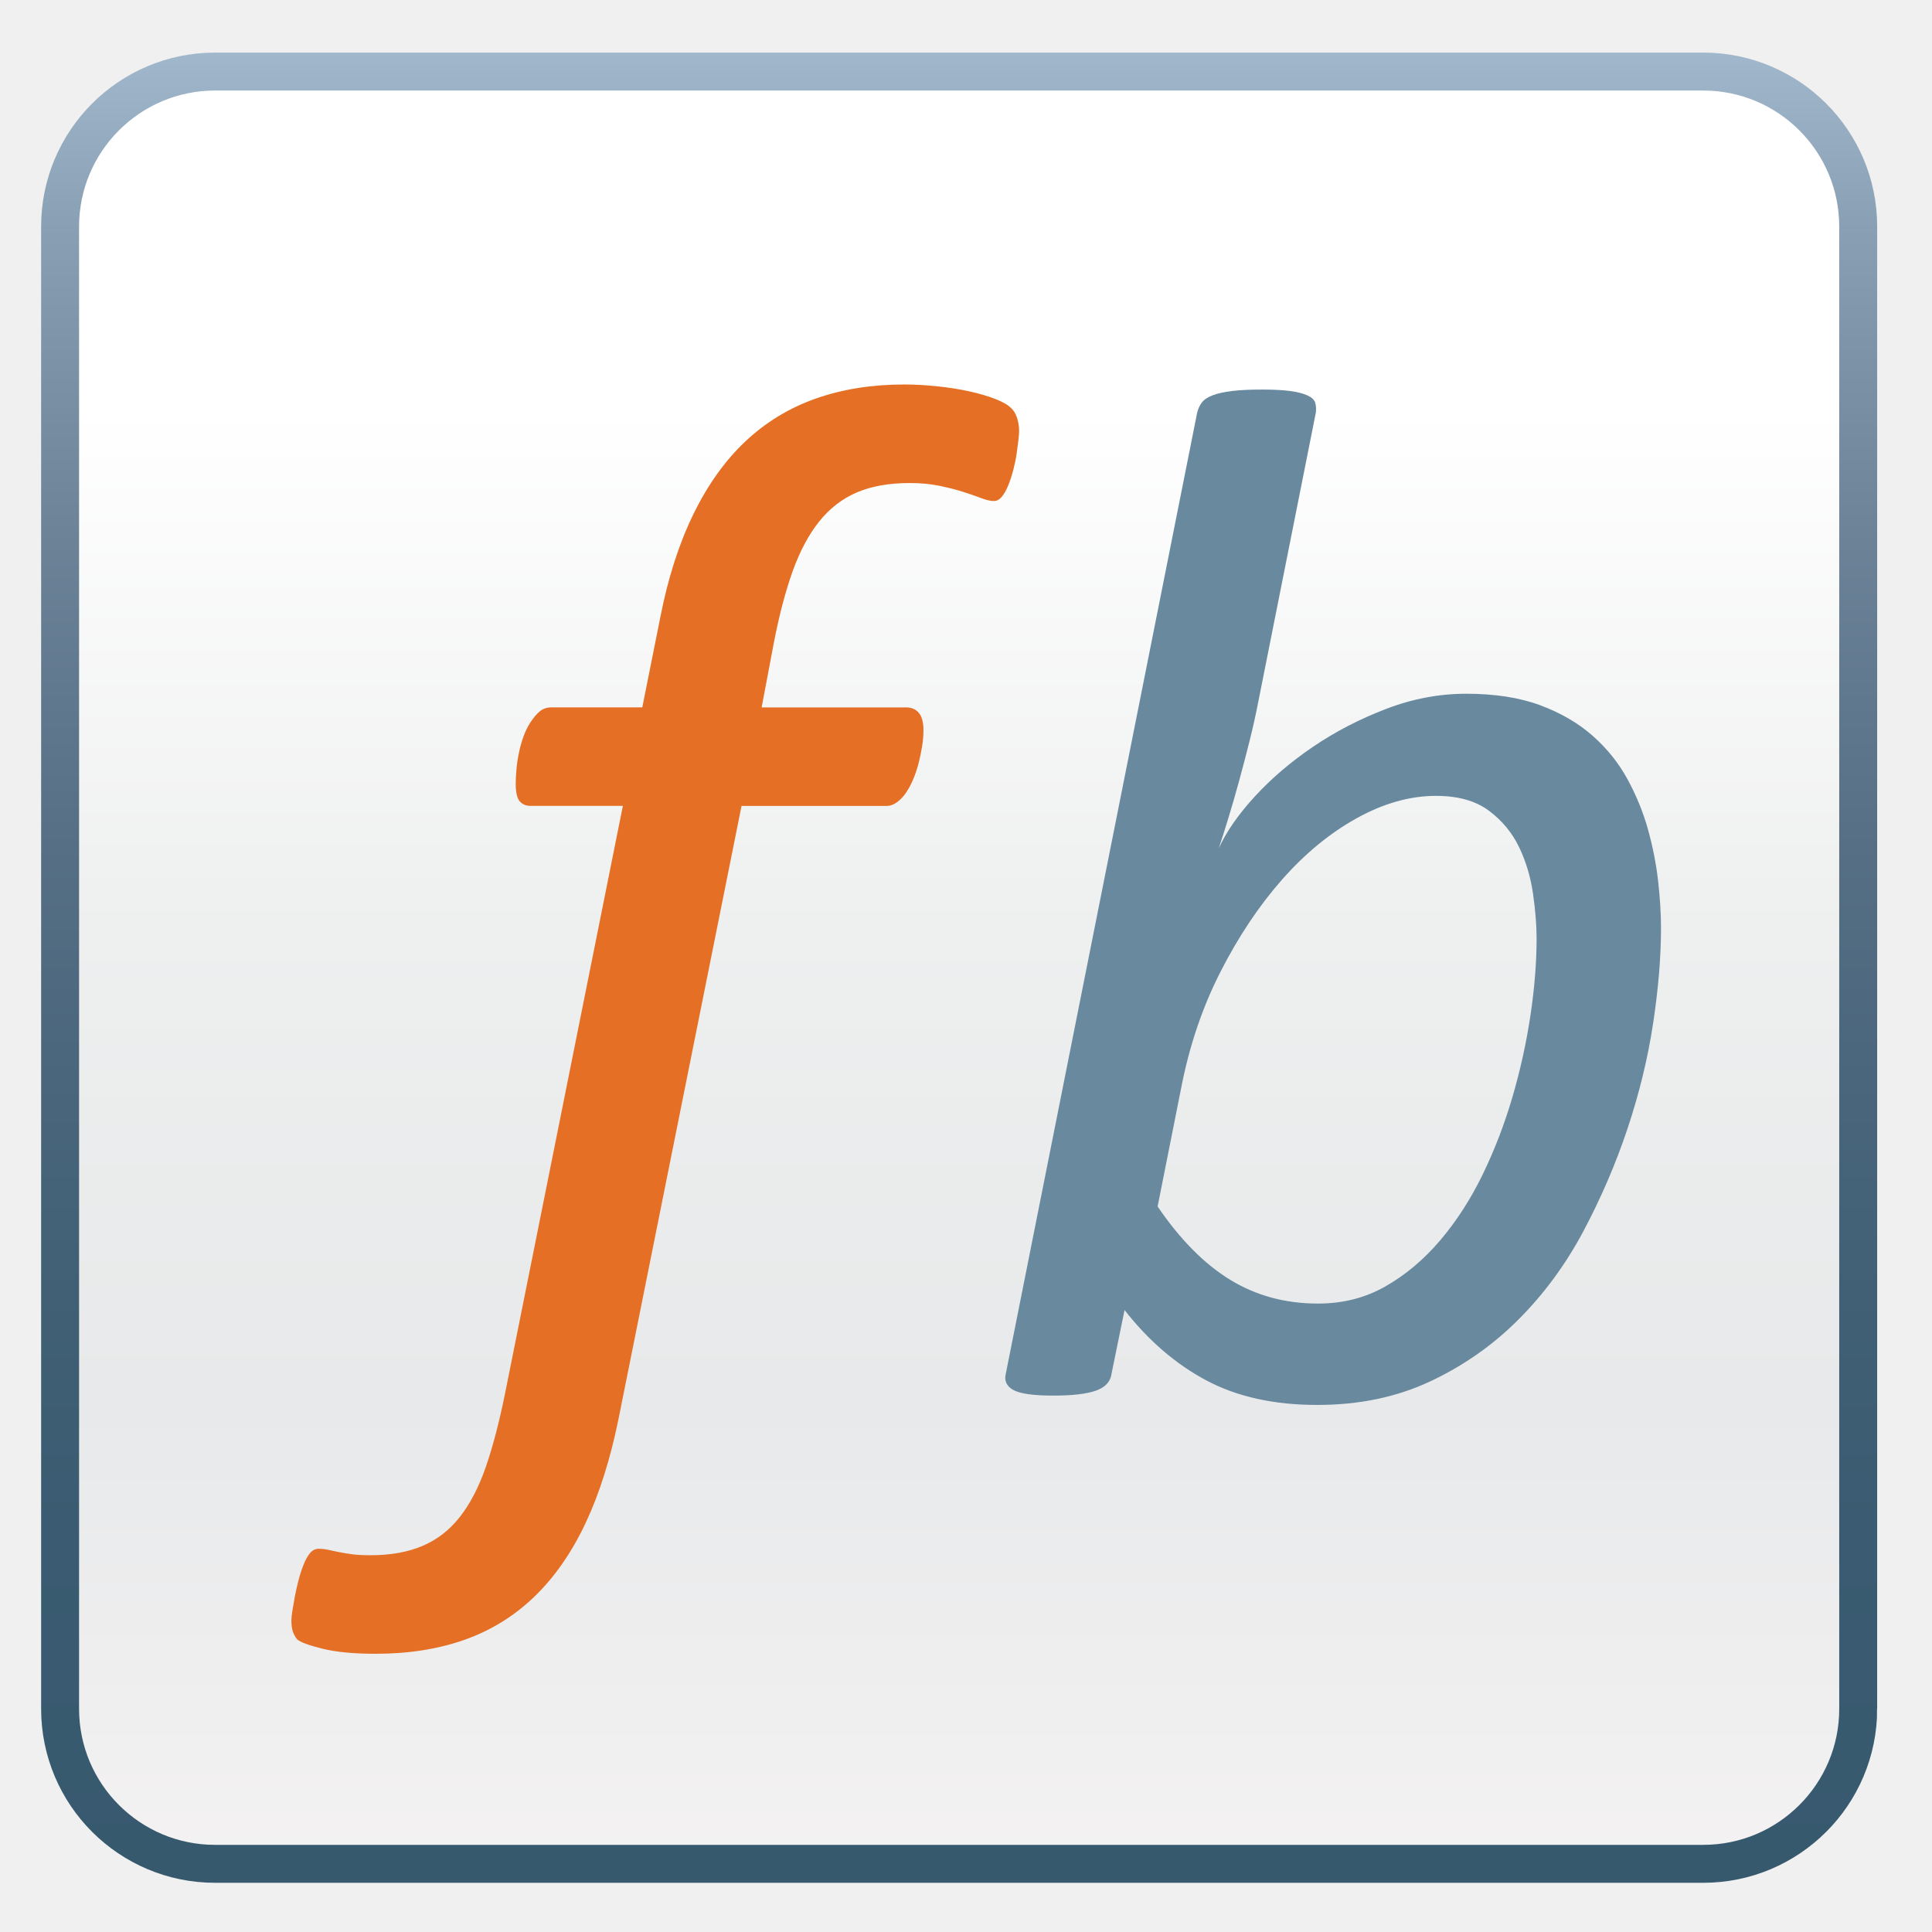
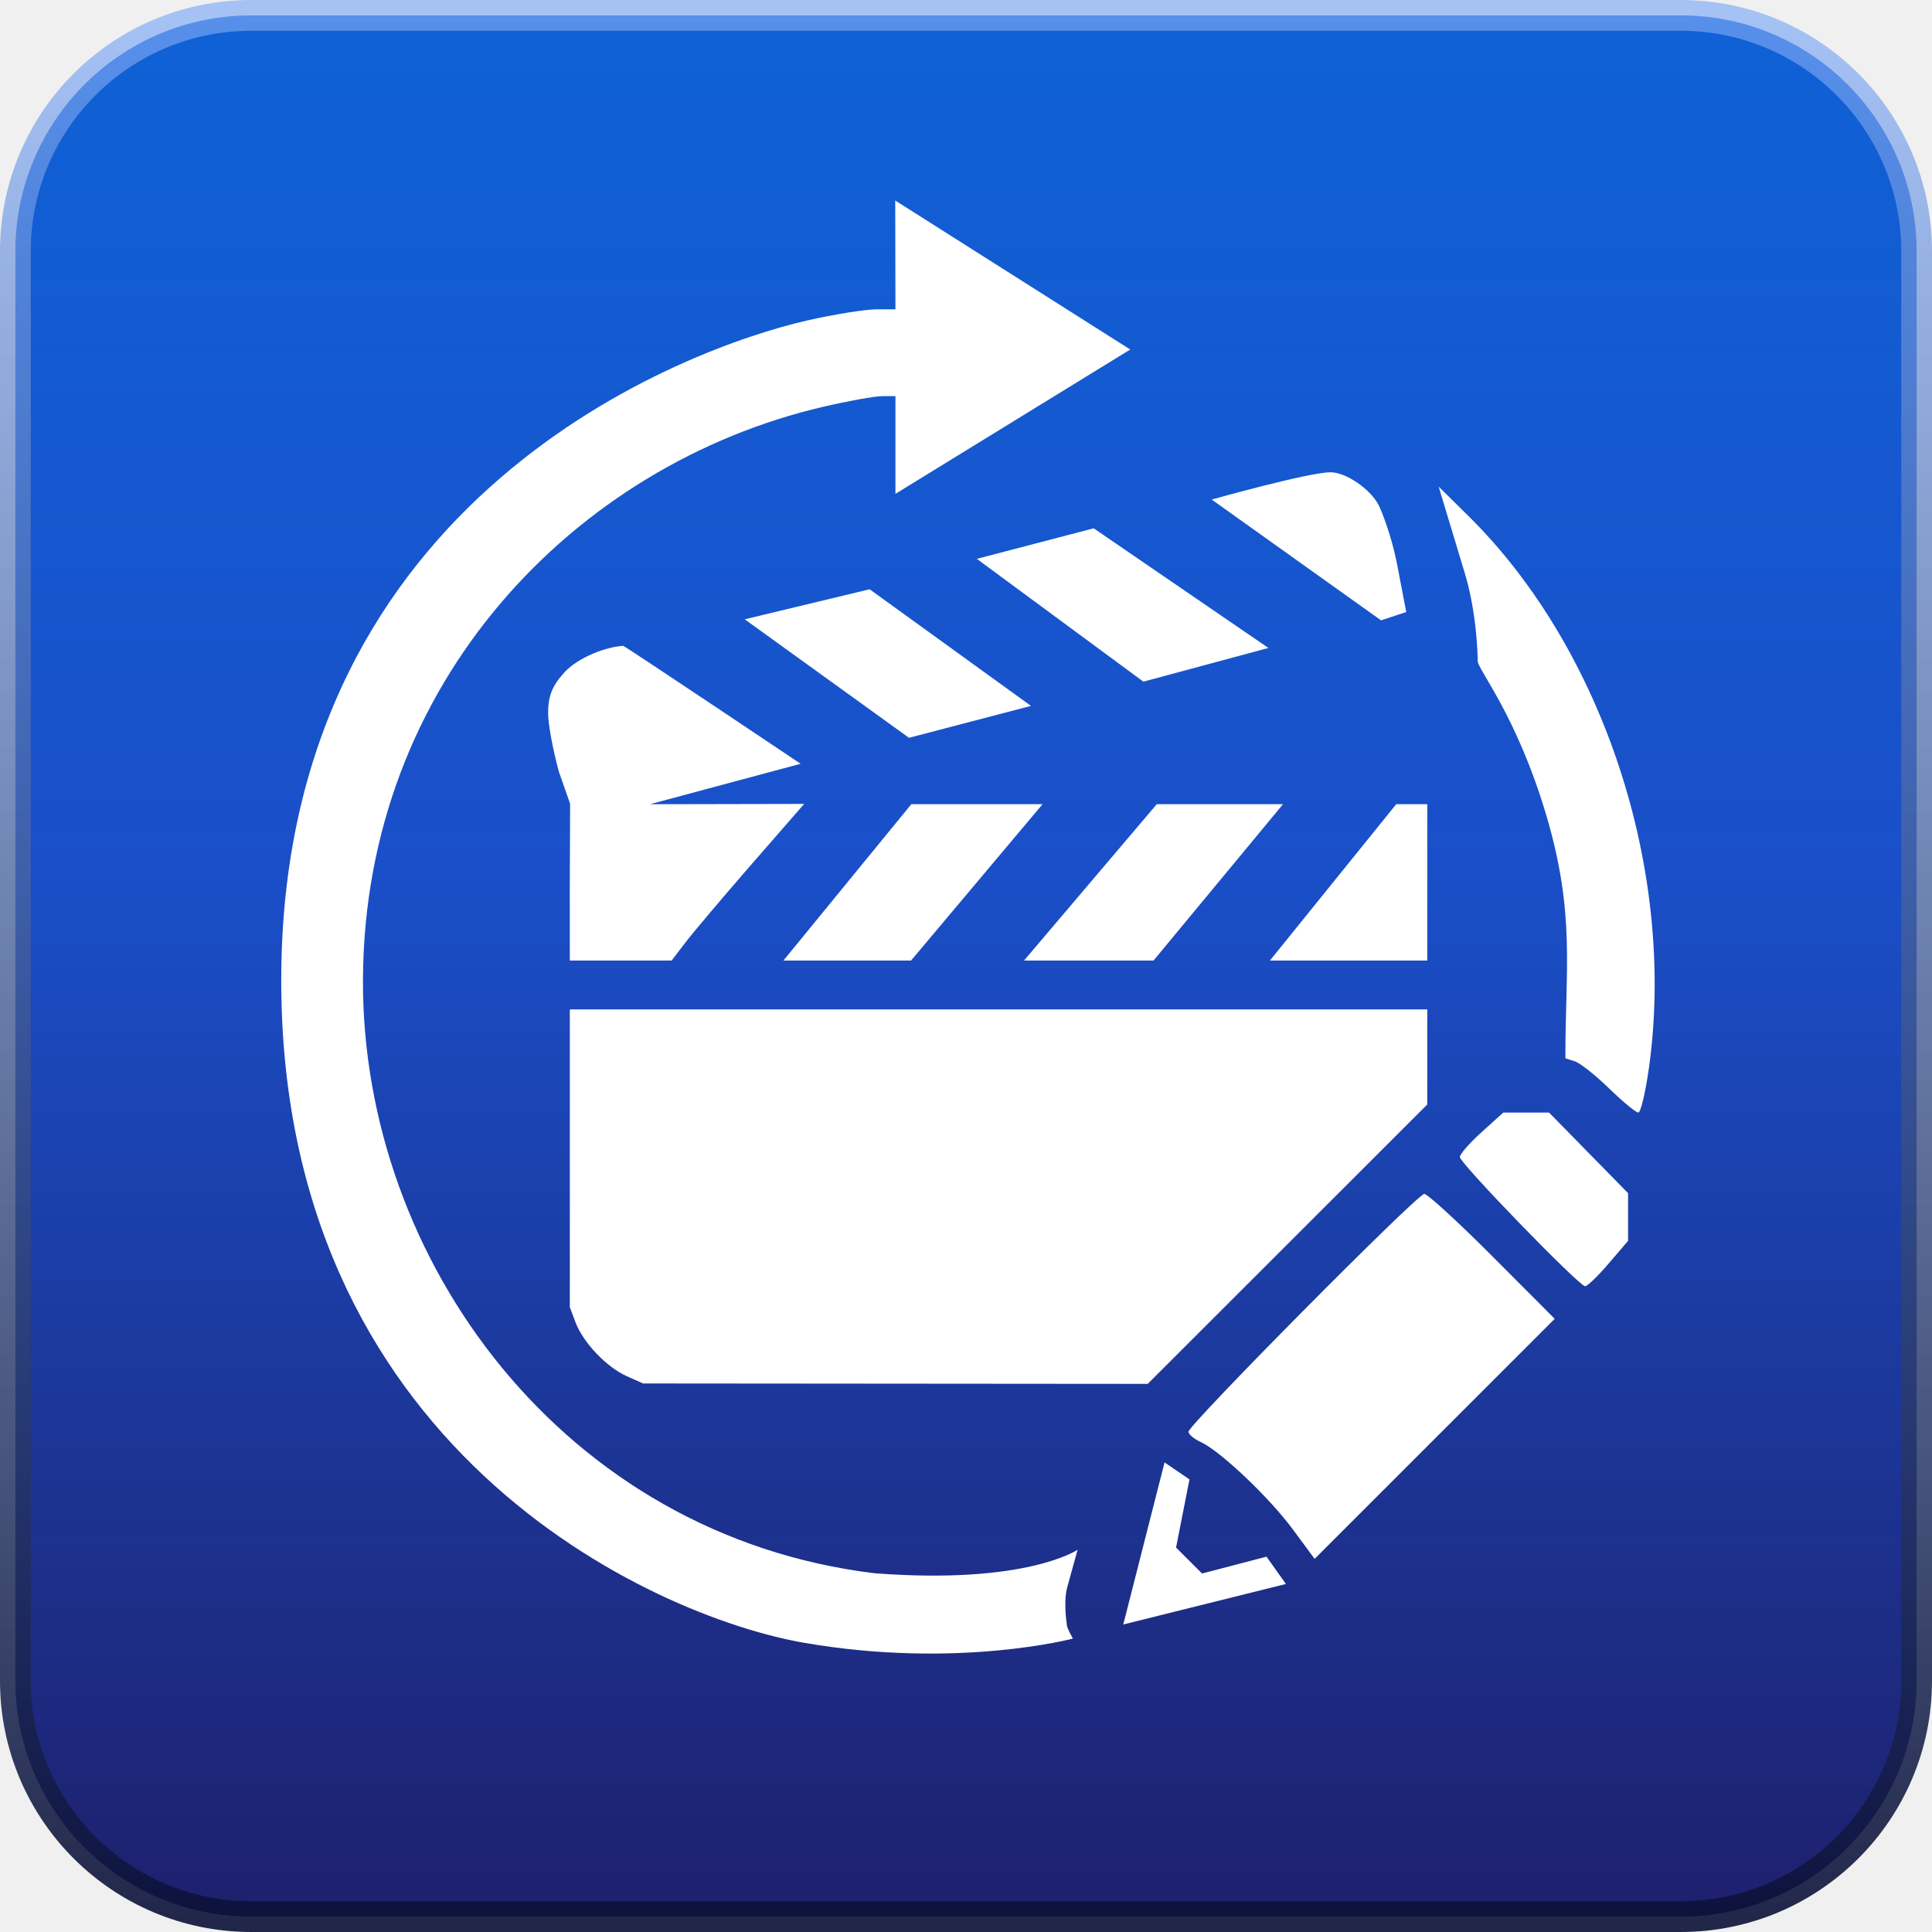
- <svg xmlns="http://www.w3.org/2000/svg" version="1.1" id="Layer_1" x="0px" y="0px" width="150px" height="150px" viewBox="0 0 150 150" enable-background="new 0 0 150 150" xml:space="preserve">
-   <linearGradient id="SVGID_1_" gradientUnits="userSpaceOnUse" x1="74.468" y1="5.556" x2="74.468" y2="144.708">
-     <stop offset="0" style="stop-color:#FFFFFF" />
-     <stop offset="0.188" style="stop-color:#FFFFFF" />
-     <stop offset="0.477" style="stop-color:#EEEFEF" />
-     <stop offset="0.743" style="stop-color:#E7E9EA" />
-     <stop offset="1" style="stop-color:#F4F2F3" />
-   </linearGradient>
-   <linearGradient id="SVGID_2_" gradientUnits="userSpaceOnUse" x1="74.468" y1="4.083" x2="74.468" y2="146.18">
-     <stop offset="0" style="stop-color:#A1B7CB" />
-     <stop offset="0.096" style="stop-color:#899FB3" />
-     <stop offset="0.268" style="stop-color:#6B8297" />
-     <stop offset="0.443" style="stop-color:#556E84" />
-     <stop offset="0.622" style="stop-color:#446278" />
-     <stop offset="0.805" style="stop-color:#3A5B71" />
-     <stop offset="1" style="stop-color:#37596E" />
-   </linearGradient>
-   <path fill="url(#SVGID_1_)" stroke="url(#SVGID_2_)" stroke-width="2.946" stroke-miterlimit="10" d="M144.271,132.672  c0,6.647-5.39,12.035-12.036,12.035H16.702c-6.647,0-12.036-5.388-12.036-12.035V17.592c0-6.647,5.389-12.036,12.036-12.036h115.532  c6.646,0,12.036,5.389,12.036,12.036V132.672z" />
-   <g>
-     <path fill="#E57025" d="M79.124,33.484c0,0.149-0.02,0.382-0.056,0.698c-0.038,0.317-0.084,0.67-0.14,1.061   c-0.056,0.391-0.14,0.801-0.252,1.228c-0.111,0.428-0.242,0.829-0.391,1.201s-0.316,0.67-0.502,0.893   c-0.187,0.223-0.391,0.335-0.614,0.335c-0.261,0-0.586-0.074-0.977-0.223c-0.392-0.148-0.848-0.307-1.369-0.475   c-0.521-0.167-1.136-0.326-1.842-0.475c-0.708-0.148-1.489-0.224-2.345-0.224c-1.601,0-2.969,0.243-4.104,0.726   c-1.136,0.484-2.113,1.238-2.931,2.261c-0.819,1.024-1.507,2.317-2.066,3.88c-0.558,1.563-1.042,3.406-1.452,5.527l-0.949,5.025   h11.223c0.409,0,0.734,0.14,0.977,0.419c0.242,0.279,0.363,0.735,0.363,1.368c0,0.41-0.038,0.837-0.112,1.284   c-0.075,0.447-0.167,0.885-0.279,1.312c-0.111,0.428-0.251,0.837-0.418,1.229c-0.167,0.391-0.354,0.735-0.559,1.033   c-0.205,0.298-0.438,0.54-0.698,0.726c-0.261,0.187-0.521,0.279-0.782,0.279H57.573l-9.547,47.57   c-0.633,3.126-1.489,5.834-2.568,8.123c-1.08,2.289-2.401,4.188-3.964,5.695c-1.563,1.507-3.369,2.624-5.416,3.35   c-2.047,0.726-4.355,1.089-6.923,1.089c-1.675,0-3.043-0.131-4.104-0.391c-1.061-0.261-1.721-0.503-1.982-0.727   c-0.148-0.187-0.26-0.391-0.335-0.613c-0.074-0.224-0.111-0.522-0.111-0.894c0-0.149,0.028-0.4,0.083-0.754   c0.056-0.354,0.122-0.726,0.195-1.116c0.075-0.392,0.168-0.802,0.279-1.229c0.112-0.429,0.243-0.829,0.391-1.2   c0.149-0.373,0.316-0.671,0.502-0.894c0.187-0.224,0.41-0.335,0.67-0.335c0.261,0,0.512,0.027,0.754,0.084   c0.242,0.056,0.502,0.111,0.781,0.167c0.279,0.056,0.614,0.111,1.005,0.168c0.391,0.056,0.884,0.083,1.479,0.083   c1.563,0,2.913-0.242,4.048-0.726c1.135-0.484,2.102-1.238,2.903-2.261c0.8-1.024,1.47-2.317,2.01-3.881   c0.539-1.563,1.033-3.443,1.479-5.639l9.157-45.671h-7.146c-0.373,0-0.662-0.12-0.866-0.363c-0.205-0.242-0.307-0.698-0.307-1.368   c0-0.298,0.019-0.661,0.056-1.089c0.037-0.428,0.102-0.865,0.195-1.312c0.092-0.447,0.214-0.874,0.363-1.284   c0.148-0.409,0.335-0.782,0.559-1.117c0.223-0.335,0.455-0.604,0.698-0.81c0.242-0.204,0.549-0.307,0.921-0.307h7.035l1.396-6.979   c0.595-3.052,1.452-5.723,2.568-8.012c1.116-2.289,2.465-4.178,4.048-5.667c1.582-1.488,3.406-2.596,5.471-3.322   c2.066-0.726,4.346-1.089,6.84-1.089c0.818,0,1.675,0.047,2.568,0.14c0.894,0.093,1.721,0.223,2.485,0.391   c0.762,0.167,1.432,0.363,2.01,0.586c0.576,0.224,0.977,0.447,1.2,0.67c0.223,0.187,0.391,0.447,0.502,0.782   C79.068,32.758,79.124,33.113,79.124,33.484z" />
-   </g>
-   <g>
-     <path fill="#69899F" d="M128.96,72.064c0,2.233-0.205,4.699-0.614,7.397c-0.409,2.699-1.07,5.416-1.981,8.151   c-0.913,2.736-2.058,5.397-3.434,7.984c-1.378,2.588-3.063,4.877-5.053,6.867c-1.992,1.992-4.281,3.593-6.868,4.802   s-5.499,1.814-8.737,1.814c-3.35,0-6.217-0.633-8.599-1.898c-2.382-1.265-4.504-3.089-6.364-5.471l-1.005,4.913   c-0.075,0.633-0.475,1.08-1.201,1.34c-0.726,0.26-1.833,0.391-3.321,0.391c-1.563,0-2.606-0.149-3.127-0.446   c-0.521-0.298-0.708-0.727-0.559-1.284l14.852-74.592c0.074-0.298,0.195-0.559,0.363-0.782c0.167-0.224,0.446-0.409,0.837-0.559   c0.391-0.148,0.894-0.26,1.508-0.335c0.614-0.074,1.386-0.111,2.317-0.111c0.893,0,1.619,0.037,2.177,0.111   c0.559,0.075,1.005,0.187,1.34,0.335c0.335,0.149,0.54,0.335,0.614,0.559c0.074,0.223,0.093,0.484,0.057,0.782l-4.467,22.444   c-0.187,0.968-0.41,1.974-0.67,3.015c-0.261,1.042-0.53,2.075-0.81,3.099c-0.279,1.024-0.559,1.992-0.838,2.903   c-0.279,0.913-0.53,1.703-0.754,2.373c0.595-1.303,1.535-2.652,2.819-4.048c1.284-1.396,2.792-2.68,4.522-3.853   c1.731-1.172,3.62-2.149,5.667-2.931s4.113-1.172,6.198-1.172c2.232,0,4.149,0.298,5.75,0.893c1.601,0.596,2.959,1.387,4.076,2.373   c1.116,0.986,2.019,2.113,2.708,3.378c0.688,1.266,1.219,2.568,1.591,3.908c0.372,1.34,0.633,2.671,0.782,3.992   C128.885,69.729,128.96,70.948,128.96,72.064z M119.301,72.846c0-1.005-0.093-2.158-0.278-3.462   c-0.188-1.302-0.55-2.512-1.089-3.629c-0.54-1.117-1.322-2.056-2.346-2.819c-1.023-0.763-2.392-1.145-4.104-1.145   c-2.01,0-4.058,0.578-6.142,1.731c-2.085,1.154-4.02,2.746-5.807,4.774c-1.786,2.029-3.378,4.411-4.773,7.146   c-1.396,2.735-2.41,5.723-3.043,8.961l-1.842,9.269c1.749,2.568,3.629,4.466,5.639,5.694s4.28,1.843,6.812,1.843   c1.935,0,3.685-0.446,5.248-1.34s2.978-2.084,4.243-3.573c1.266-1.488,2.363-3.191,3.295-5.108c0.93-1.917,1.702-3.927,2.316-6.03   c0.614-2.103,1.079-4.216,1.396-6.337S119.301,74.708,119.301,72.846z" />
-   </g>
+ <svg xmlns="http://www.w3.org/2000/svg" width="356" height="356" viewBox="0 0 94.192 94.192" version="1.1" id="svg1">
+   <defs id="defs1">
+     <linearGradient id="bgGradient" x1="47.096" y1="0" x2="47.096" y2="94.192" gradientUnits="userSpaceOnUse">
+       <stop offset="0" stop-color="#0f62d6" id="stop1" />
+       <stop offset="0.45" stop-color="#1a4fc9" id="stop2" />
+       <stop offset="1" stop-color="#1e1f6b" id="stop3" />
+     </linearGradient>
+     <linearGradient id="edgeGradient" x1="47.096" y1="0" x2="47.096" y2="94.192" gradientUnits="userSpaceOnUse">
+       <stop offset="0" stop-color="#7eaaf8" stop-opacity="0.65" id="stop4" />
+       <stop offset="1" stop-color="#0a1036" stop-opacity="0.9" id="stop5" />
+     </linearGradient>
+   </defs>
+   <rect id="background" x="0.75" y="0.75" width="92.692" height="92.692" rx="11.5" ry="11.5" fill="url(#bgGradient)" stroke="url(#edgeGradient)" stroke-width="1.5" />
+   <path id="path1" style="display:inline;fill:#ffffff;stroke-width:0.265" d="m 52.017,79.263 c -0.072,-0.539 -0.14,-1.319 0.017,-1.886 0.157,-0.568 0.503,-1.821 0.503,-1.821 0,0 -2.493,1.714 -9.895,1.146 -15.123,-1.833 -24.994,-15.225 -24.946,-28.922 0.05,-14.51 10.341,-25.127 22.442,-27.949 1.219,-0.284 2.509,-0.517 2.867,-0.517 h 0.651 v 4.763 L 55.103,17.04 43.646,9.776 43.656,15.081 h -0.929 c -0.511,0 -2.031,0.237 -3.373,0.543 C 33.419,16.98 13.947,24.156 13.714,47.365 13.482,70.574 31.786,78.817 39.234,80.098 46.681,81.378 52.307,79.888 52.307,79.888 52.203,79.678 52.078,79.488 52.017,79.263 Z M 62.694,77.225 61.746,75.893 58.605,76.715 57.337,75.449 57.991,72.126 56.776,71.298 54.764,79.199 Z M 72.762,61.253 c -1.67,-1.674 -3.165,-3.045 -3.324,-3.045 -0.335,0 -11.495,11.257 -11.495,11.595 0,0.125 0.268,0.349 0.595,0.499 0.951,0.435 3.34,2.7 4.493,4.262 l 1.062,1.437 5.852,-5.852 5.852,-5.852 z m -9.992,-0.595 6.815,-6.811 V 51.53 49.213 H 48.683 27.781 v 7.259 7.259 l 0.281,0.745 c 0.372,0.984 1.511,2.179 2.497,2.619 l 0.794,0.354 12.301,0.01 12.301,0.01 z m 15.658,0.943 0.947,-1.106 v -1.162 -1.162 l -1.927,-1.965 -1.927,-1.965 h -1.115 -1.115 l -1.059,0.957 c -0.583,0.526 -1.059,1.071 -1.059,1.211 0,0.302 5.815,6.299 6.108,6.299 0.111,0 0.627,-0.498 1.148,-1.106 z m 1.965,-9.544 c 1.335,-9.552 -2.214,-20.398 -8.801,-26.899 l -1.452,-1.433 1.276,4.226 c 0.563,1.862 0.627,3.875 0.628,4.28 5.3e-4,0.404 1.906,2.668 3.341,7.507 1.436,4.839 0.922,7.551 0.934,11.859 l 0.46,0.146 c 0.253,0.08 1.005,0.675 1.67,1.322 0.665,0.647 1.306,1.176 1.424,1.176 0.118,0 0.352,-0.982 0.519,-2.183 z m -46.988,-6.091 c 0.363,-0.476 1.744,-2.113 3.069,-3.638 1.325,-1.525 2.731,-3.134 2.731,-3.134 l -7.519,0.015 7.349,-1.972 c 0,0 -8.585,-5.757 -8.658,-5.751 -1.075,0.082 -2.408,0.722 -2.927,1.375 -0.561,0.617 -0.728,1.145 -0.728,1.91 0,0.525 0.238,1.814 0.529,2.864 l 0.544,1.548 -0.015,4.005 v 3.643 h 2.482 2.482 z m 17.423,-6.759 h -6.397 l -6.237,7.624 h 6.223 z m 11.724,0 h -6.155 l -6.473,7.624 h 6.314 z m 7.033,0 h -1.513 l -6.16,7.624 h 7.673 z m -19.321,-4.792 -7.866,-5.686 -6.089,1.465 8.008,5.777 z m 11.577,-2.824 -8.519,-5.834 -5.698,1.489 8.12,5.987 z m 6.718,-1.752 -0.452,-2.357 c -0.255,-1.33 -0.755,-2.6 -0.9,-2.871 -0.427,-0.797 -1.608,-1.593 -2.353,-1.586 -1.078,0.01 -5.779,1.33 -5.779,1.33 l 8.257,5.889 z" />
</svg>
